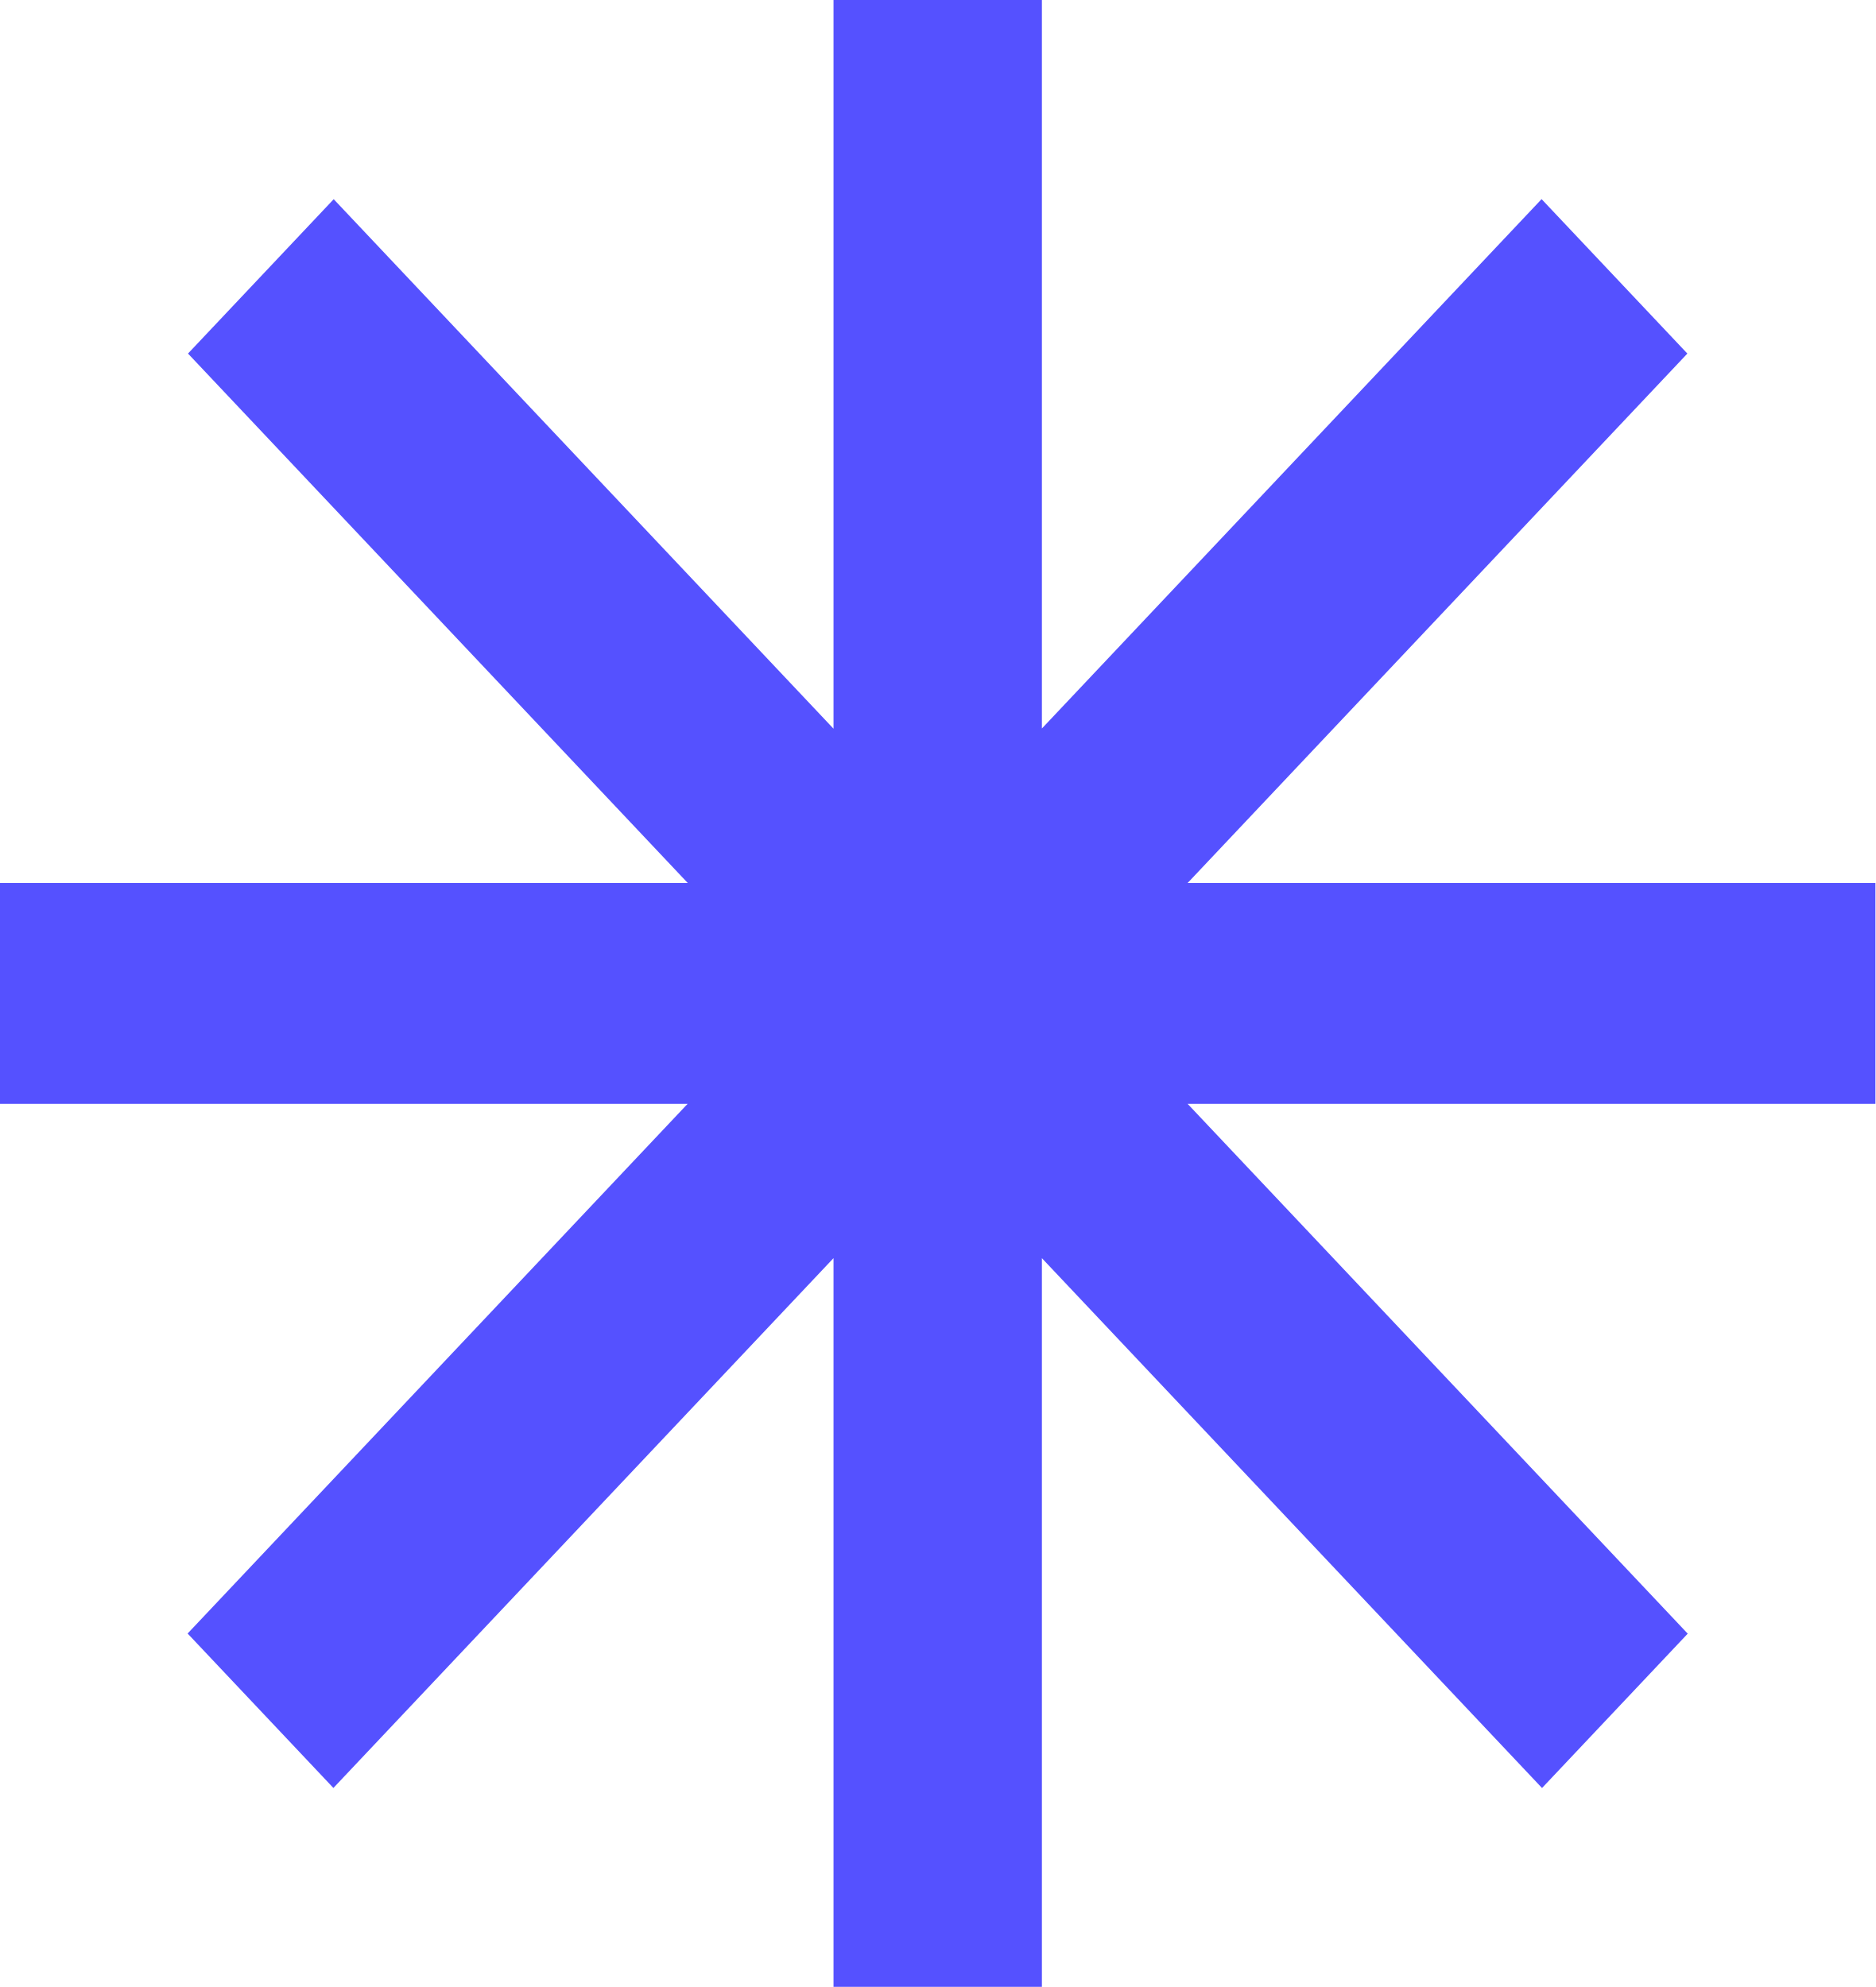
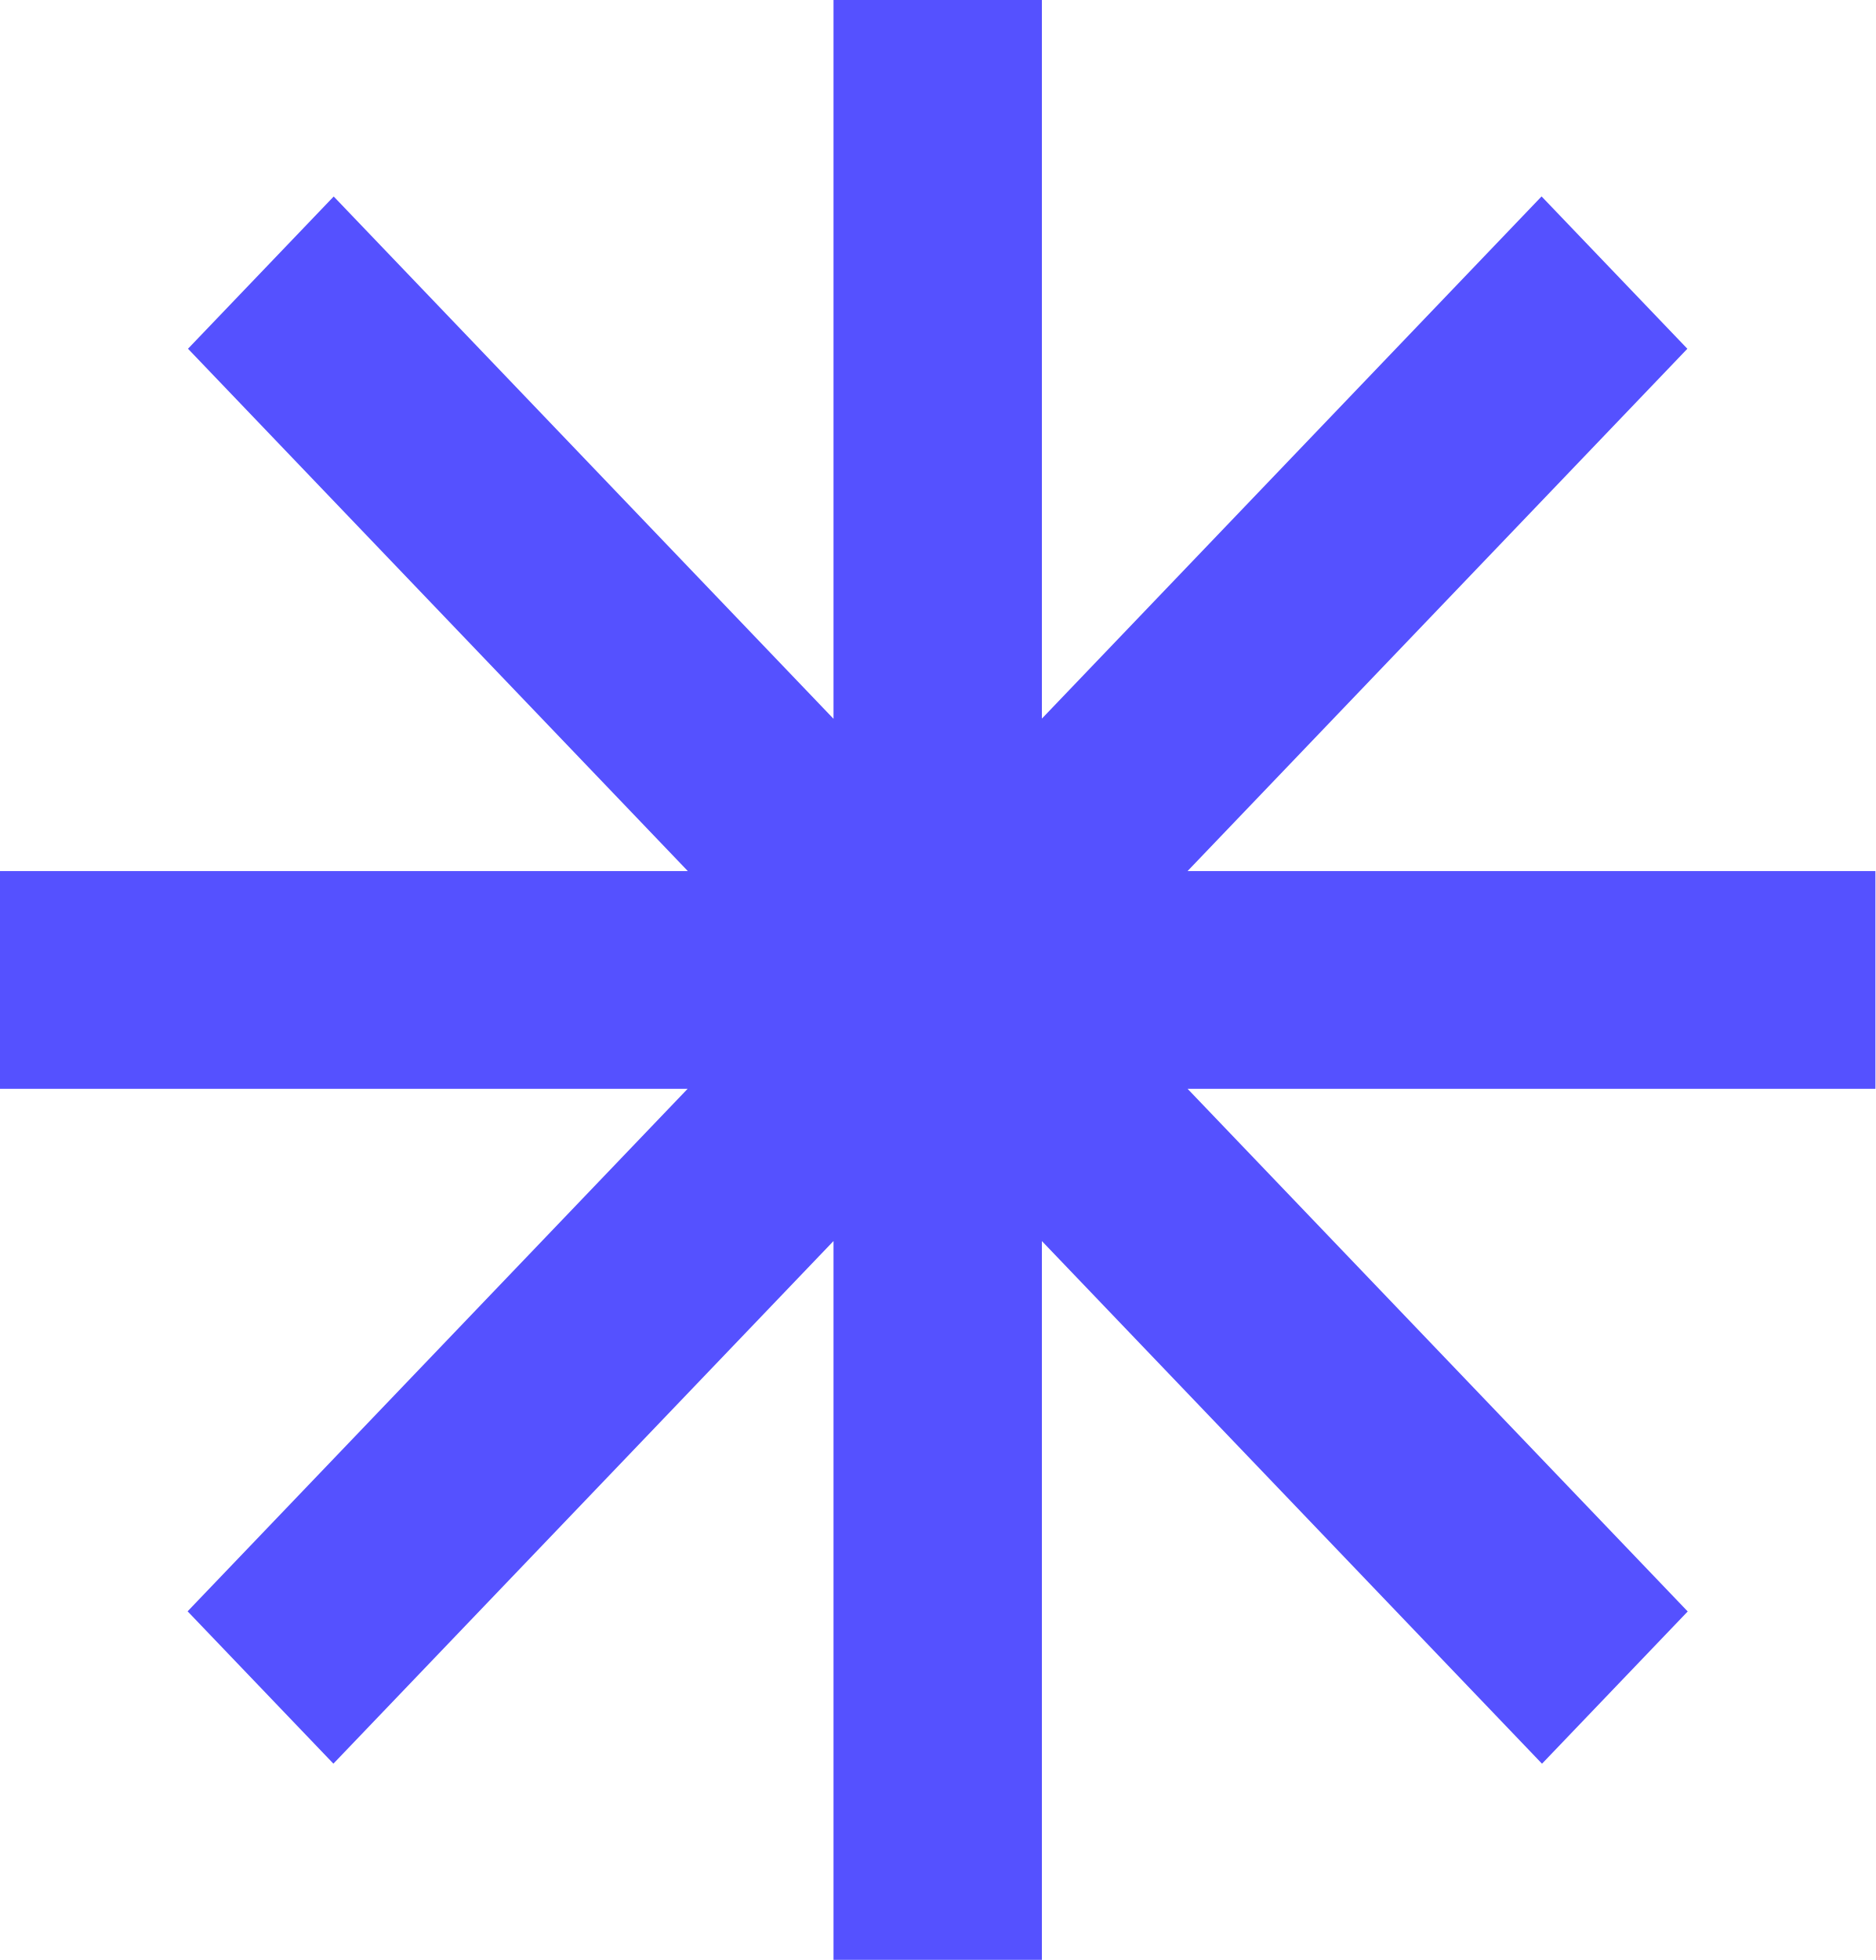
- <svg xmlns="http://www.w3.org/2000/svg" width="570" height="604" viewBox="0 0 570 604" fill="none">
-   <path fill-rule="evenodd" clip-rule="evenodd" d="M316.666 0L253.333 0V221.508L101.423 60.551L57.139 107.472L209.045 268.425H0V335.53H208.992L57.023 496.55L101.331 543.497L253.333 382.443V603.946H316.666V382.455L468.67 543.512L512.954 496.591L360.946 335.53H570V268.425H360.942L512.844 107.476L468.536 60.529L316.666 221.443V0Z" fill="#5551FF" />
+ <svg xmlns="http://www.w3.org/2000/svg" width="111" height="116" viewBox="0 0 111 116" fill="none">
+   <path fill-rule="evenodd" clip-rule="evenodd" d="M61.667 0L49.333 0V42.541L19.751 11.629L11.127 20.64L40.709 51.552H0V64.44H40.698L11.104 95.364L19.733 104.38L49.333 73.449V115.99H61.667V73.452L91.267 104.383L99.891 95.372L70.29 64.44H111V51.552H70.289L99.87 20.641L91.241 11.625L61.667 42.529V0Z" fill="#5551FF" />
</svg>
